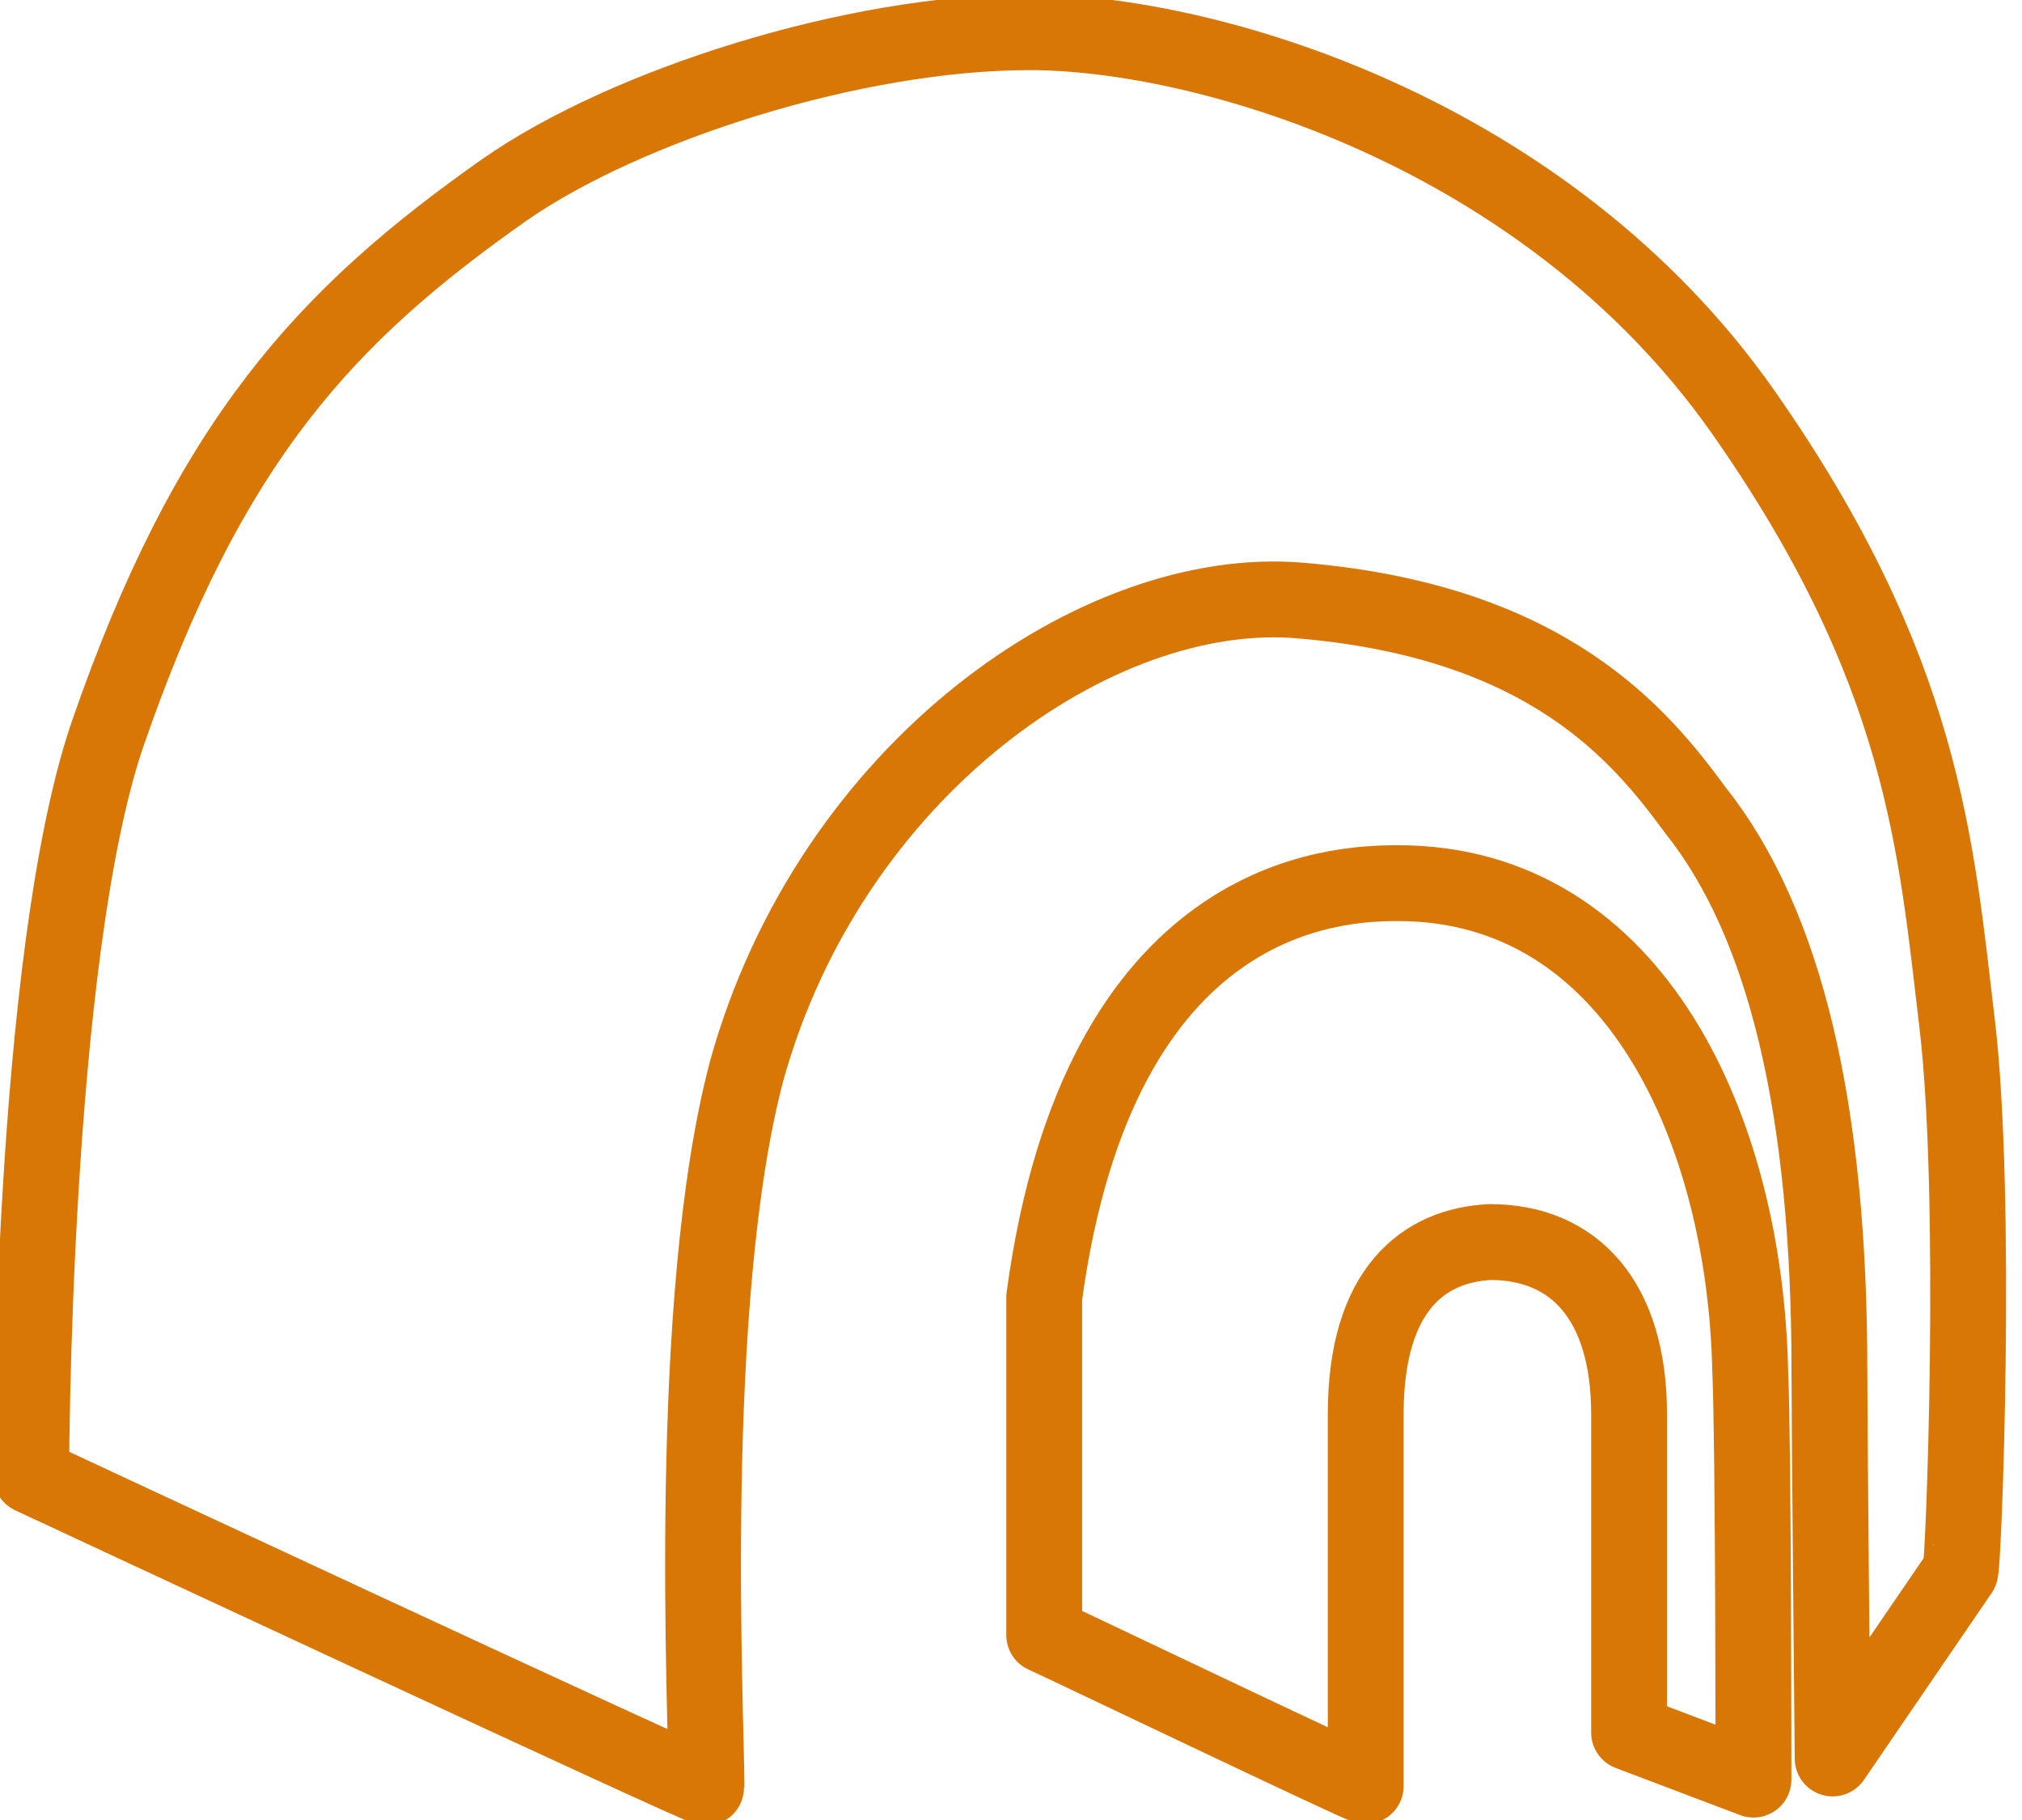
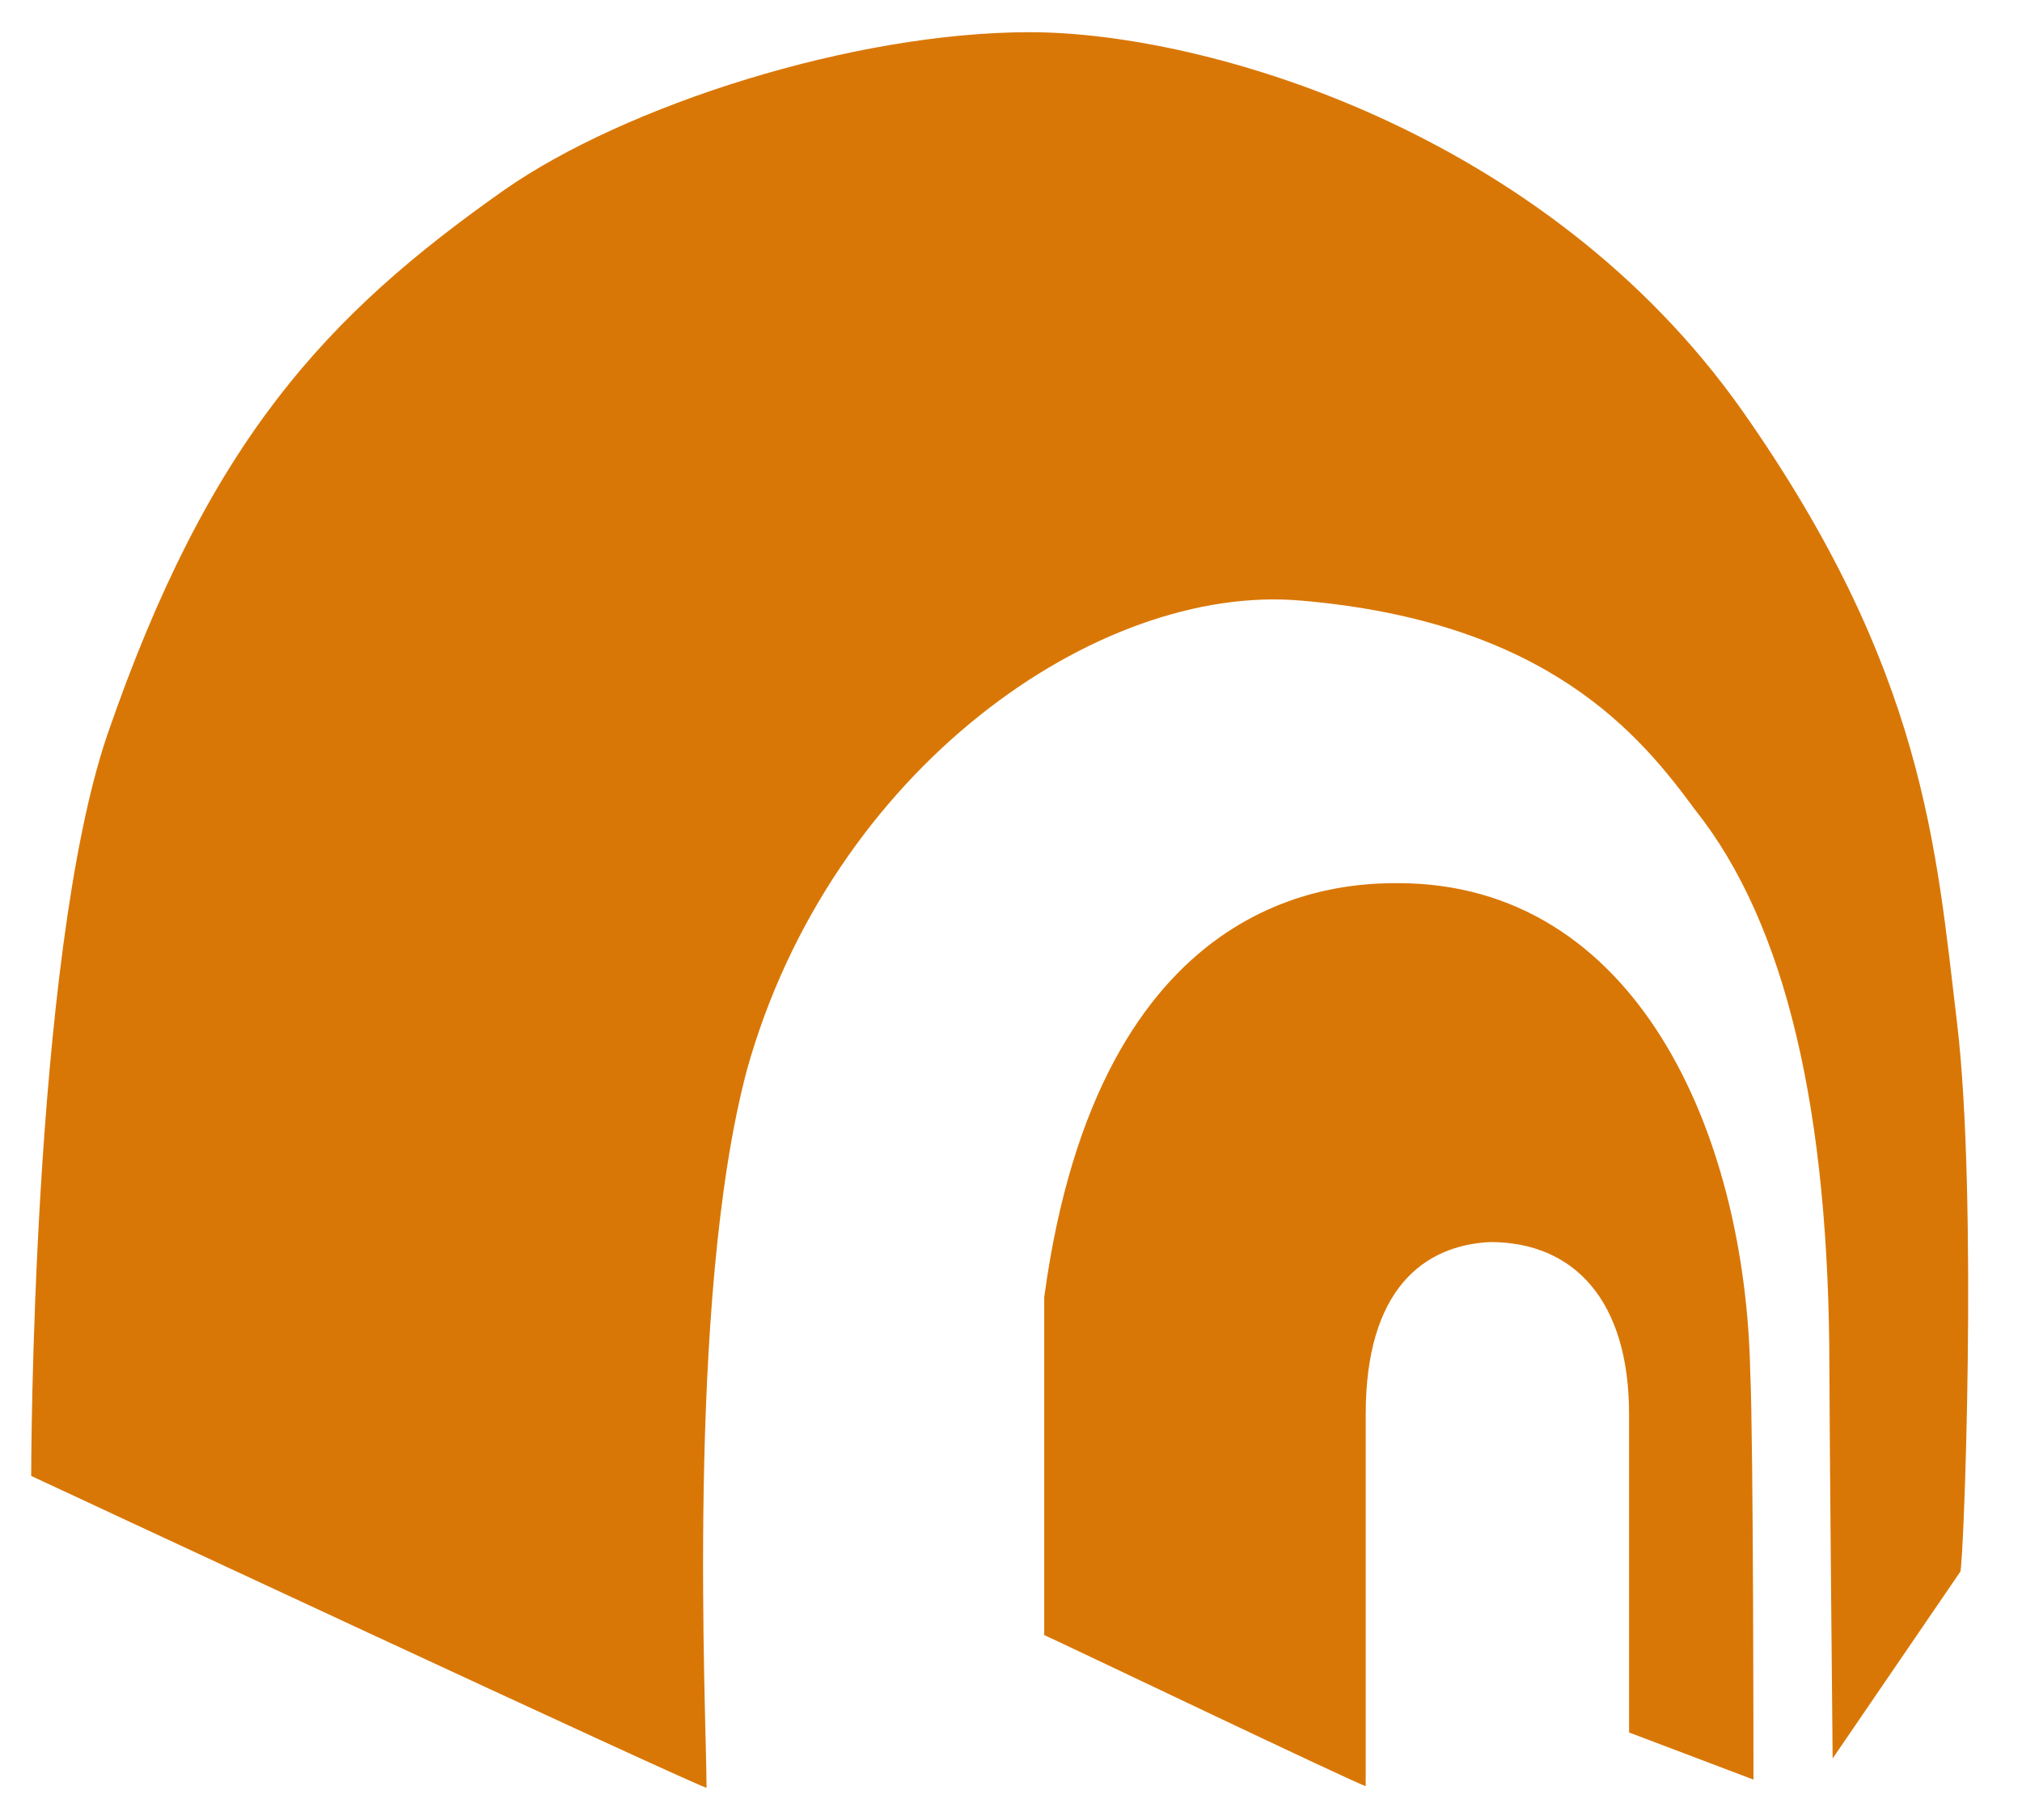
<svg xmlns="http://www.w3.org/2000/svg" viewBox="0 0 40 36" fill="none">
-   <path d="M38.715 20.232C38.299 16.762 38.076 13.261 34.464 8.121C30.565 2.596 23.853 0.637 20.369 0.637C16.885 0.637 12.379 2.082 9.982 3.753C6.466 6.226 4.133 8.7 2.119 14.546C0.617 18.979 0.617 29.194 0.617 29.194C0.617 29.194 13.977 35.426 13.977 35.361C13.977 33.916 13.561 25.725 14.776 21.163C16.438 15.22 21.711 11.526 25.738 11.88C30.629 12.297 32.45 14.546 33.537 16.023C35.327 18.272 36.19 21.966 36.19 27.106C36.19 28.134 36.254 34.783 36.254 34.783L38.779 31.089C38.843 31.025 39.13 23.701 38.715 20.232ZM27.656 17.469C26.442 17.469 21.743 17.63 20.657 25.66V32.342C20.817 32.406 26.921 35.329 27.017 35.329V27.973C27.017 25.5 28.168 24.632 29.478 24.568C31.14 24.568 32.227 25.725 32.227 27.973V34.269L34.688 35.201C34.688 35.201 34.688 28.519 34.624 27.138C34.528 22.384 32.355 17.469 27.656 17.469Z" stroke="#d97706" stroke-width="1.5" stroke-linecap="round" stroke-linejoin="round" />
+   <path d="M38.715 20.232C38.299 16.762 38.076 13.261 34.464 8.121C30.565 2.596 23.853 0.637 20.369 0.637C16.885 0.637 12.379 2.082 9.982 3.753C6.466 6.226 4.133 8.7 2.119 14.546C0.617 18.979 0.617 29.194 0.617 29.194C0.617 29.194 13.977 35.426 13.977 35.361C13.977 33.916 13.561 25.725 14.776 21.163C16.438 15.22 21.711 11.526 25.738 11.88C30.629 12.297 32.45 14.546 33.537 16.023C35.327 18.272 36.19 21.966 36.19 27.106C36.19 28.134 36.254 34.783 36.254 34.783L38.779 31.089C38.843 31.025 39.13 23.701 38.715 20.232ZM27.656 17.469C26.442 17.469 21.743 17.63 20.657 25.66V32.342C20.817 32.406 26.921 35.329 27.017 35.329V27.973C27.017 25.5 28.168 24.632 29.478 24.568C31.14 24.568 32.227 25.725 32.227 27.973V34.269L34.688 35.201C34.688 35.201 34.688 28.519 34.624 27.138C34.528 22.384 32.355 17.469 27.656 17.469Z" fill="#d97706" />
</svg>
